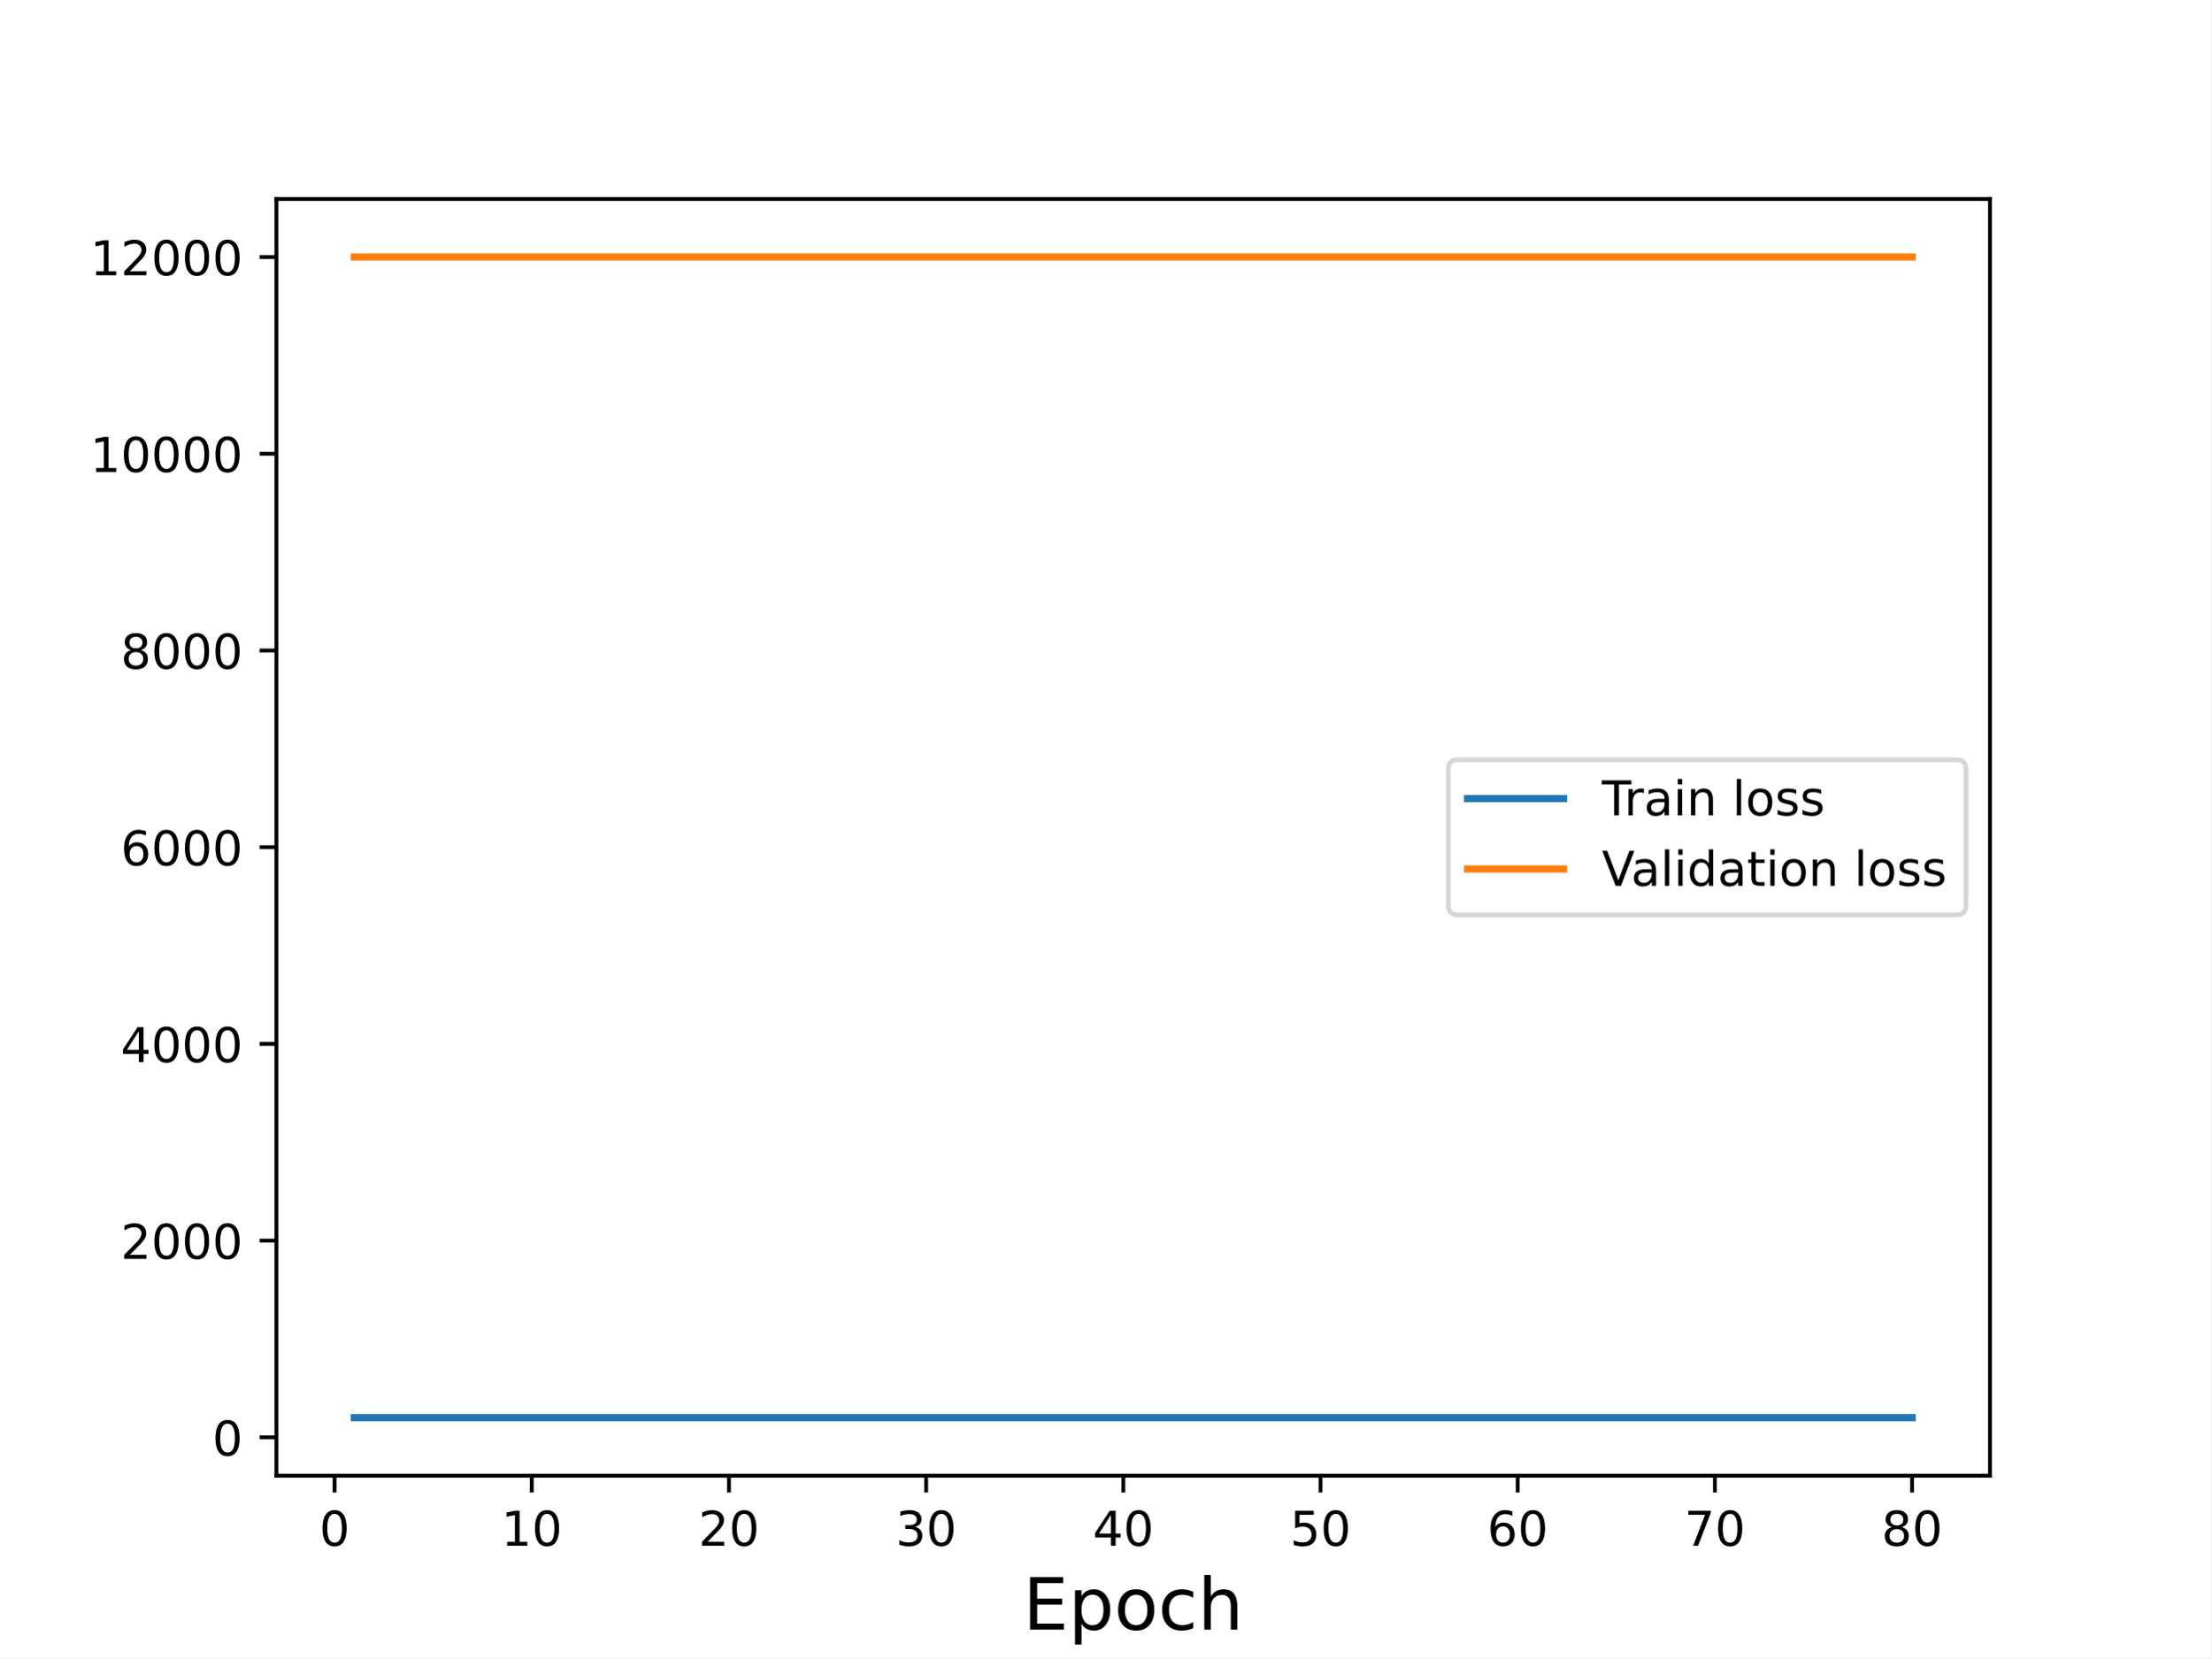
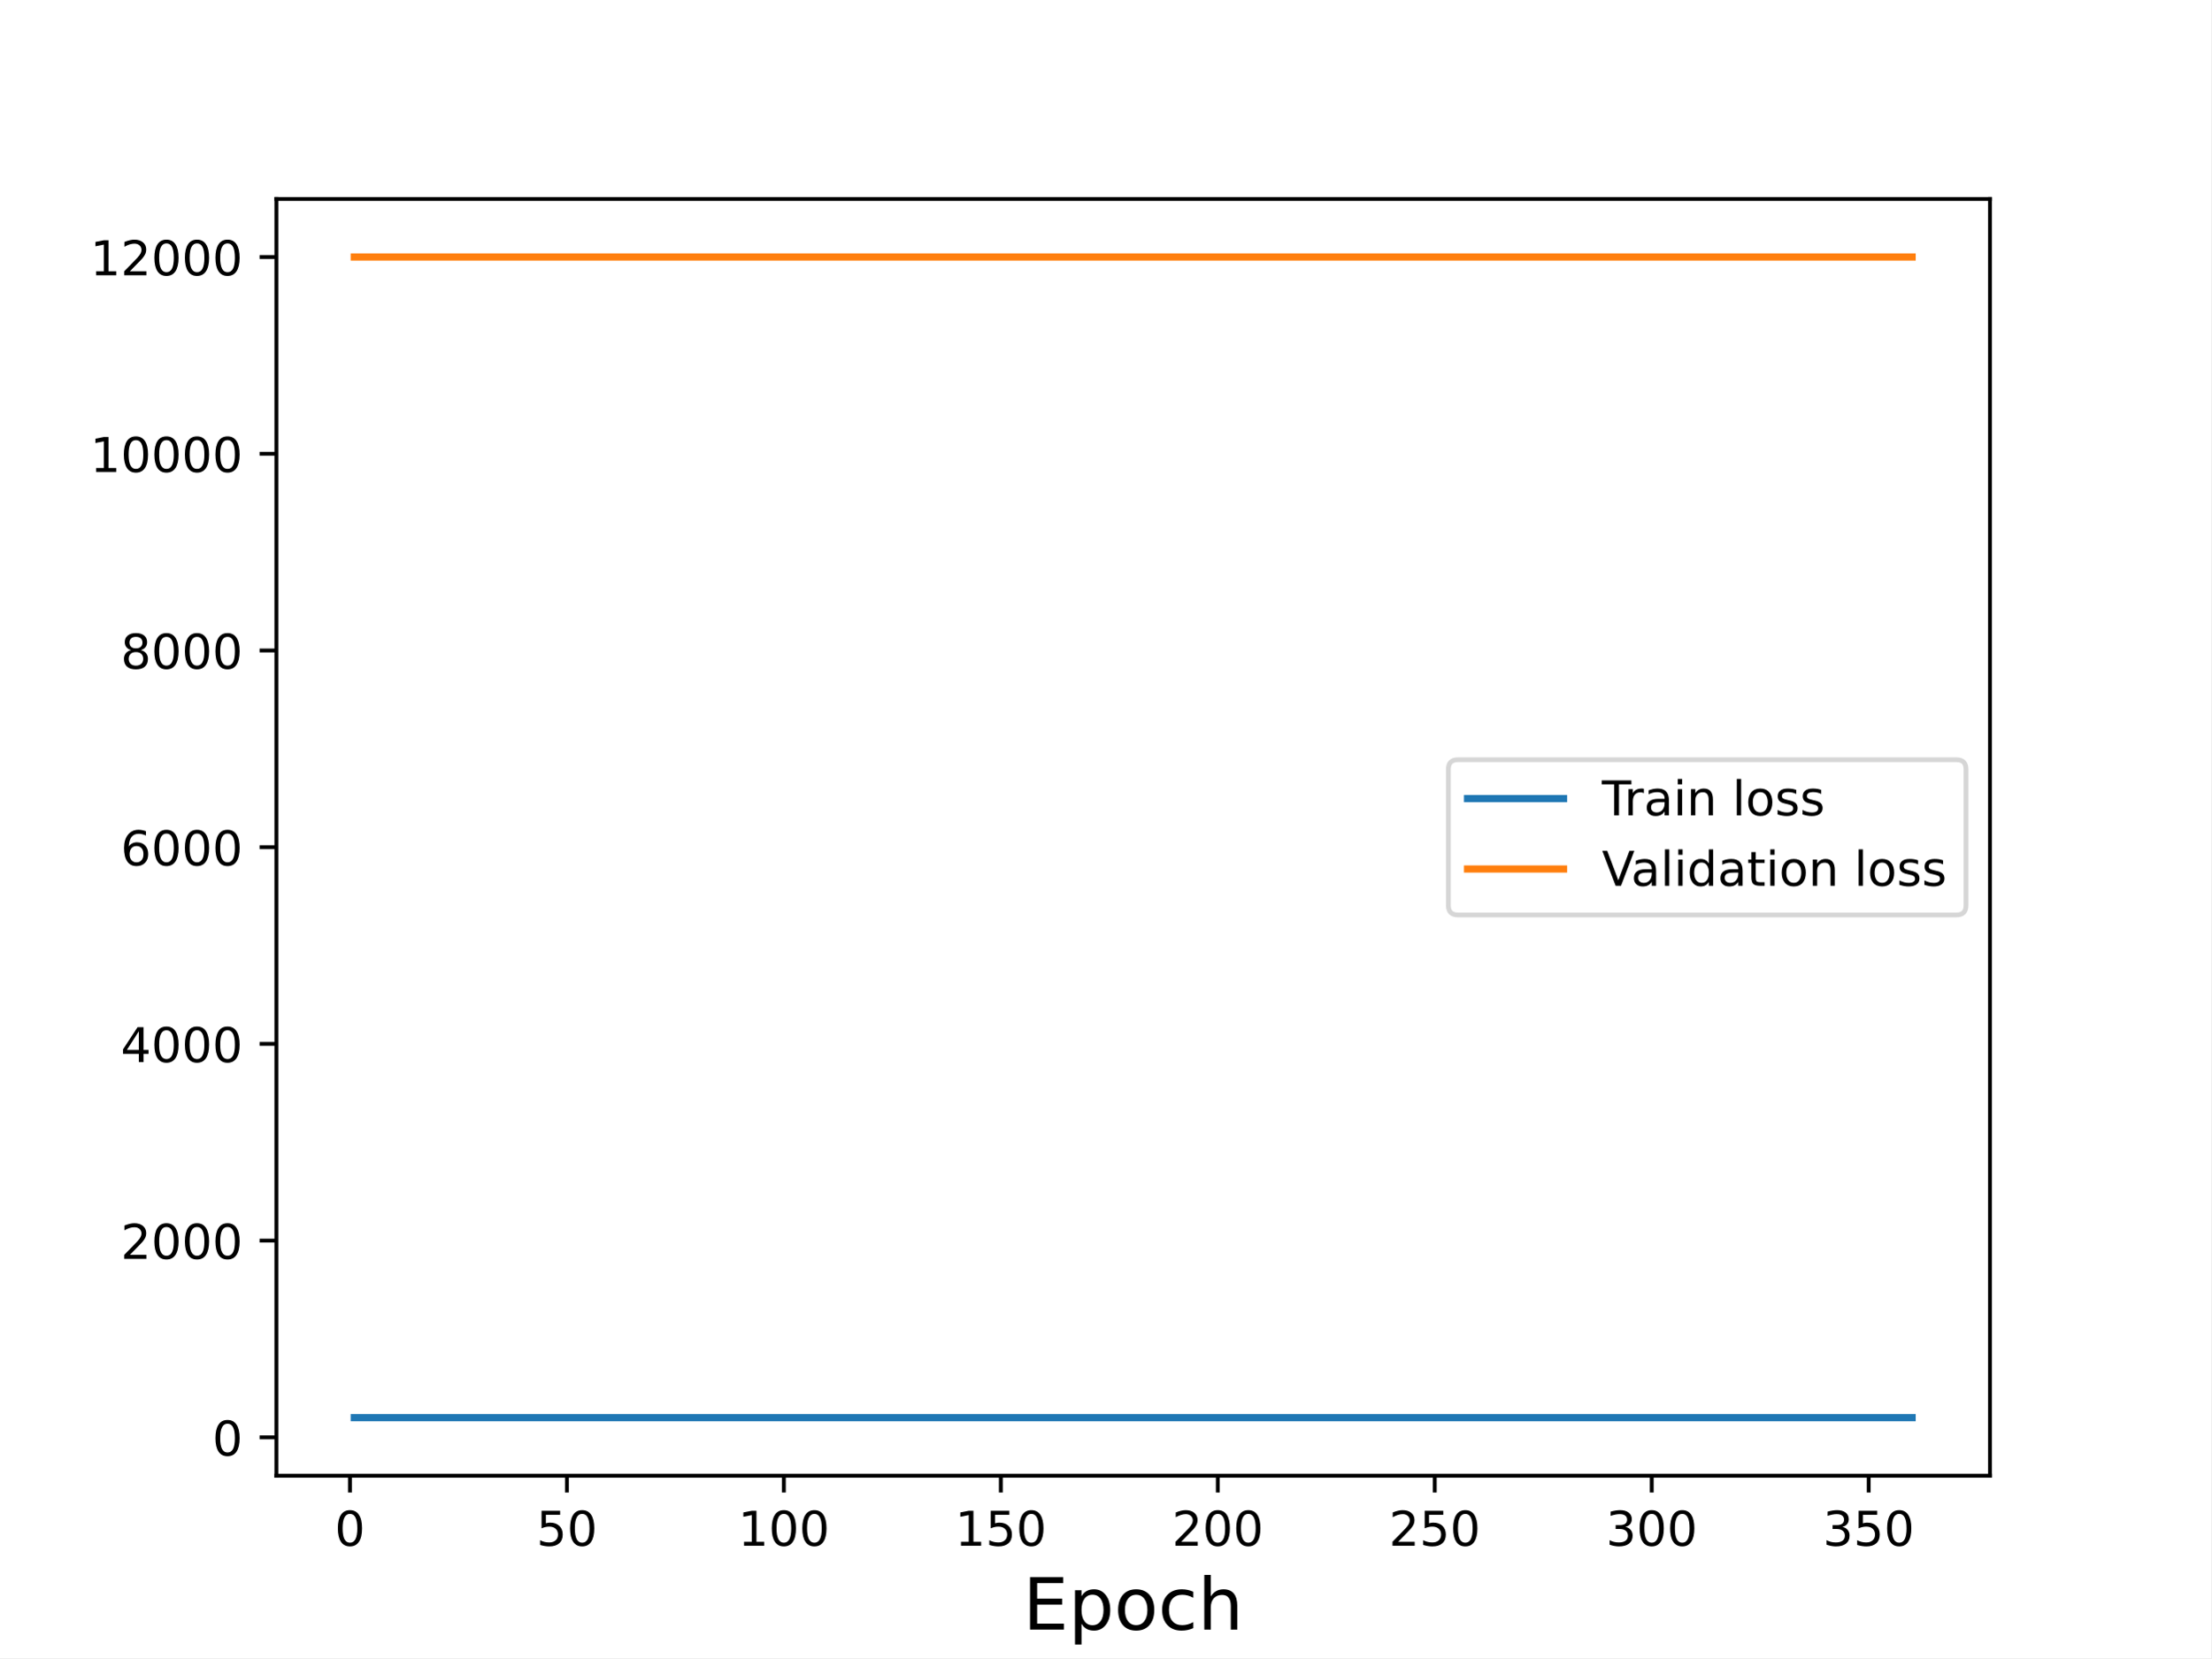
<svg xmlns="http://www.w3.org/2000/svg" xmlns:xlink="http://www.w3.org/1999/xlink" height="345.6pt" version="1.1" viewBox="0 0 460.8 345.6" width="460.8pt">
  <defs>
    <style type="text/css">*{stroke-linecap:butt;stroke-linejoin:round;}</style>
  </defs>
  <g id="figure_1">
    <g id="patch_1">
      <path d="M 0 345.6  L 460.8 345.6  L 460.8 0  L 0 0  z " style="fill:#ffffff;" />
    </g>
    <g id="axes_1">
      <g id="patch_2">
        <path d="M 57.6 307.584  L 414.72 307.584  L 414.72 41.472  L 57.6 41.472  z " style="fill:#ffffff;" />
      </g>
      <g id="matplotlib.axis_1">
        <g id="xtick_1">
          <g id="line2d_1">
            <defs>
-               <path d="M 0 0  L 0 3.5  " id="mca69f8e804" style="stroke:#000000;stroke-width:0.8;" />
-             </defs>
-             <g>
-               <use style="stroke:#000000;stroke-width:0.8;" x="69.723" xlink:href="#mca69f8e804" y="307.584" />
+               <path d="M 0 0  L 0 3.5  " id="mbe0a0ff246" style="stroke:#000000;stroke-width:0.8;" />
+             </defs>
+             <g>
+               <use style="stroke:#000000;stroke-width:0.8;" x="72.928" xlink:href="#mbe0a0ff246" y="307.584" />
            </g>
          </g>
          <g id="text_1">
-             <g transform="translate(66.54193 322.1824)scale(0.1 -0.1)">
+             <g transform="translate(69.74715 322.1824)scale(0.1 -0.1)">
              <defs>
                <path d="M 2034 4250  Q 1547 4250 1301 3770  Q 1056 3291 1056 2328  Q 1056 1369 1301 889  Q 1547 409 2034 409  Q 2525 409 2770 889  Q 3016 1369 3016 2328  Q 3016 3291 2770 3770  Q 2525 4250 2034 4250  z M 2034 4750  Q 2819 4750 3233 4129  Q 3647 3509 3647 2328  Q 3647 1150 3233 529  Q 2819 -91 2034 -91  Q 1250 -91 836 529  Q 422 1150 422 2328  Q 422 3509 836 4129  Q 1250 4750 2034 4750  z " id="DejaVuSans-30" transform="scale(0.015625)" />
              </defs>
              <use xlink:href="#DejaVuSans-30" />
            </g>
          </g>
        </g>
        <g id="xtick_2">
          <g id="line2d_2">
            <g>
-               <use style="stroke:#000000;stroke-width:0.8;" x="110.819" xlink:href="#mca69f8e804" y="307.584" />
+               <use style="stroke:#000000;stroke-width:0.8;" x="118.145" xlink:href="#mbe0a0ff246" y="307.584" />
            </g>
          </g>
          <g id="text_2">
-             <g transform="translate(104.4562 322.1824)scale(0.1 -0.1)">
-               <defs>
-                 <path d="M 794 531  L 1825 531  L 1825 4091  L 703 3866  L 703 4441  L 1819 4666  L 2450 4666  L 2450 531  L 3481 531  L 3481 0  L 794 0  L 794 531  z " id="DejaVuSans-31" transform="scale(0.015625)" />
-               </defs>
-               <use xlink:href="#DejaVuSans-31" />
+             <g transform="translate(111.7824 322.1824)scale(0.1 -0.1)">
+               <defs>
+                 <path d="M 691 4666  L 3169 4666  L 3169 4134  L 1269 4134  L 1269 2991  Q 1406 3038 1543 3061  Q 1681 3084 1819 3084  Q 2600 3084 3056 2656  Q 3513 2228 3513 1497  Q 3513 744 3044 326  Q 2575 -91 1722 -91  Q 1428 -91 1123 -41  Q 819 9 494 109  L 494 744  Q 775 591 1075 516  Q 1375 441 1709 441  Q 2250 441 2565 725  Q 2881 1009 2881 1497  Q 2881 1984 2565 2268  Q 2250 2553 1709 2553  Q 1456 2553 1204 2497  Q 953 2441 691 2322  L 691 4666  z " id="DejaVuSans-35" transform="scale(0.015625)" />
+               </defs>
+               <use xlink:href="#DejaVuSans-35" />
              <use x="63.623" xlink:href="#DejaVuSans-30" />
            </g>
          </g>
        </g>
        <g id="xtick_3">
          <g id="line2d_3">
            <g>
-               <use style="stroke:#000000;stroke-width:0.8;" x="151.914" xlink:href="#mca69f8e804" y="307.584" />
+               <use style="stroke:#000000;stroke-width:0.8;" x="163.361" xlink:href="#mbe0a0ff246" y="307.584" />
            </g>
          </g>
          <g id="text_3">
-             <g transform="translate(145.5517 322.1824)scale(0.1 -0.1)">
-               <defs>
-                 <path d="M 1228 531  L 3431 531  L 3431 0  L 469 0  L 469 531  Q 828 903 1448 1529  Q 2069 2156 2228 2338  Q 2531 2678 2651 2914  Q 2772 3150 2772 3378  Q 2772 3750 2511 3984  Q 2250 4219 1831 4219  Q 1534 4219 1204 4116  Q 875 4013 500 3803  L 500 4441  Q 881 4594 1212 4672  Q 1544 4750 1819 4750  Q 2544 4750 2975 4387  Q 3406 4025 3406 3419  Q 3406 3131 3298 2873  Q 3191 2616 2906 2266  Q 2828 2175 2409 1742  Q 1991 1309 1228 531  z " id="DejaVuSans-32" transform="scale(0.015625)" />
-               </defs>
-               <use xlink:href="#DejaVuSans-32" />
-               <use x="63.623" xlink:href="#DejaVuSans-30" />
+             <g transform="translate(153.8177 322.1824)scale(0.1 -0.1)">
+               <defs>
+                 <path d="M 794 531  L 1825 531  L 1825 4091  L 703 3866  L 703 4441  L 1819 4666  L 2450 4666  L 2450 531  L 3481 531  L 3481 0  L 794 0  L 794 531  z " id="DejaVuSans-31" transform="scale(0.015625)" />
+               </defs>
+               <use xlink:href="#DejaVuSans-31" />
+               <use x="63.623" xlink:href="#DejaVuSans-30" />
+               <use x="127.246" xlink:href="#DejaVuSans-30" />
            </g>
          </g>
        </g>
        <g id="xtick_4">
          <g id="line2d_4">
            <g>
-               <use style="stroke:#000000;stroke-width:0.8;" x="193.01" xlink:href="#mca69f8e804" y="307.584" />
+               <use style="stroke:#000000;stroke-width:0.8;" x="208.578" xlink:href="#mbe0a0ff246" y="307.584" />
            </g>
          </g>
          <g id="text_4">
-             <g transform="translate(186.6472 322.1824)scale(0.1 -0.1)">
-               <defs>
-                 <path d="M 2597 2516  Q 3050 2419 3304 2112  Q 3559 1806 3559 1356  Q 3559 666 3084 287  Q 2609 -91 1734 -91  Q 1441 -91 1130 -33  Q 819 25 488 141  L 488 750  Q 750 597 1062 519  Q 1375 441 1716 441  Q 2309 441 2620 675  Q 2931 909 2931 1356  Q 2931 1769 2642 2001  Q 2353 2234 1838 2234  L 1294 2234  L 1294 2753  L 1863 2753  Q 2328 2753 2575 2939  Q 2822 3125 2822 3475  Q 2822 3834 2567 4026  Q 2313 4219 1838 4219  Q 1578 4219 1281 4162  Q 984 4106 628 3988  L 628 4550  Q 988 4650 1302 4700  Q 1616 4750 1894 4750  Q 2613 4750 3031 4423  Q 3450 4097 3450 3541  Q 3450 3153 3228 2886  Q 3006 2619 2597 2516  z " id="DejaVuSans-33" transform="scale(0.015625)" />
-               </defs>
-               <use xlink:href="#DejaVuSans-33" />
-               <use x="63.623" xlink:href="#DejaVuSans-30" />
+             <g transform="translate(199.0342 322.1824)scale(0.1 -0.1)">
+               <use xlink:href="#DejaVuSans-31" />
+               <use x="63.623" xlink:href="#DejaVuSans-35" />
+               <use x="127.246" xlink:href="#DejaVuSans-30" />
            </g>
          </g>
        </g>
        <g id="xtick_5">
          <g id="line2d_5">
            <g>
-               <use style="stroke:#000000;stroke-width:0.8;" x="234.105" xlink:href="#mca69f8e804" y="307.584" />
+               <use style="stroke:#000000;stroke-width:0.8;" x="253.794" xlink:href="#mbe0a0ff246" y="307.584" />
            </g>
          </g>
          <g id="text_5">
-             <g transform="translate(227.7427 322.1824)scale(0.1 -0.1)">
-               <defs>
-                 <path d="M 2419 4116  L 825 1625  L 2419 1625  L 2419 4116  z M 2253 4666  L 3047 4666  L 3047 1625  L 3713 1625  L 3713 1100  L 3047 1100  L 3047 0  L 2419 0  L 2419 1100  L 313 1100  L 313 1709  L 2253 4666  z " id="DejaVuSans-34" transform="scale(0.015625)" />
-               </defs>
-               <use xlink:href="#DejaVuSans-34" />
-               <use x="63.623" xlink:href="#DejaVuSans-30" />
+             <g transform="translate(244.2507 322.1824)scale(0.1 -0.1)">
+               <defs>
+                 <path d="M 1228 531  L 3431 531  L 3431 0  L 469 0  L 469 531  Q 828 903 1448 1529  Q 2069 2156 2228 2338  Q 2531 2678 2651 2914  Q 2772 3150 2772 3378  Q 2772 3750 2511 3984  Q 2250 4219 1831 4219  Q 1534 4219 1204 4116  Q 875 4013 500 3803  L 500 4441  Q 881 4594 1212 4672  Q 1544 4750 1819 4750  Q 2544 4750 2975 4387  Q 3406 4025 3406 3419  Q 3406 3131 3298 2873  Q 3191 2616 2906 2266  Q 2828 2175 2409 1742  Q 1991 1309 1228 531  z " id="DejaVuSans-32" transform="scale(0.015625)" />
+               </defs>
+               <use xlink:href="#DejaVuSans-32" />
+               <use x="63.623" xlink:href="#DejaVuSans-30" />
+               <use x="127.246" xlink:href="#DejaVuSans-30" />
            </g>
          </g>
        </g>
        <g id="xtick_6">
          <g id="line2d_6">
            <g>
-               <use style="stroke:#000000;stroke-width:0.8;" x="275.201" xlink:href="#mca69f8e804" y="307.584" />
+               <use style="stroke:#000000;stroke-width:0.8;" x="299.011" xlink:href="#mbe0a0ff246" y="307.584" />
            </g>
          </g>
          <g id="text_6">
-             <g transform="translate(268.8382 322.1824)scale(0.1 -0.1)">
-               <defs>
-                 <path d="M 691 4666  L 3169 4666  L 3169 4134  L 1269 4134  L 1269 2991  Q 1406 3038 1543 3061  Q 1681 3084 1819 3084  Q 2600 3084 3056 2656  Q 3513 2228 3513 1497  Q 3513 744 3044 326  Q 2575 -91 1722 -91  Q 1428 -91 1123 -41  Q 819 9 494 109  L 494 744  Q 775 591 1075 516  Q 1375 441 1709 441  Q 2250 441 2565 725  Q 2881 1009 2881 1497  Q 2881 1984 2565 2268  Q 2250 2553 1709 2553  Q 1456 2553 1204 2497  Q 953 2441 691 2322  L 691 4666  z " id="DejaVuSans-35" transform="scale(0.015625)" />
-               </defs>
-               <use xlink:href="#DejaVuSans-35" />
-               <use x="63.623" xlink:href="#DejaVuSans-30" />
+             <g transform="translate(289.4672 322.1824)scale(0.1 -0.1)">
+               <use xlink:href="#DejaVuSans-32" />
+               <use x="63.623" xlink:href="#DejaVuSans-35" />
+               <use x="127.246" xlink:href="#DejaVuSans-30" />
            </g>
          </g>
        </g>
        <g id="xtick_7">
          <g id="line2d_7">
            <g>
-               <use style="stroke:#000000;stroke-width:0.8;" x="316.296" xlink:href="#mca69f8e804" y="307.584" />
+               <use style="stroke:#000000;stroke-width:0.8;" x="344.227" xlink:href="#mbe0a0ff246" y="307.584" />
            </g>
          </g>
          <g id="text_7">
-             <g transform="translate(309.9337 322.1824)scale(0.1 -0.1)">
-               <defs>
-                 <path d="M 2113 2584  Q 1688 2584 1439 2293  Q 1191 2003 1191 1497  Q 1191 994 1439 701  Q 1688 409 2113 409  Q 2538 409 2786 701  Q 3034 994 3034 1497  Q 3034 2003 2786 2293  Q 2538 2584 2113 2584  z M 3366 4563  L 3366 3988  Q 3128 4100 2886 4159  Q 2644 4219 2406 4219  Q 1781 4219 1451 3797  Q 1122 3375 1075 2522  Q 1259 2794 1537 2939  Q 1816 3084 2150 3084  Q 2853 3084 3261 2657  Q 3669 2231 3669 1497  Q 3669 778 3244 343  Q 2819 -91 2113 -91  Q 1303 -91 875 529  Q 447 1150 447 2328  Q 447 3434 972 4092  Q 1497 4750 2381 4750  Q 2619 4750 2861 4703  Q 3103 4656 3366 4563  z " id="DejaVuSans-36" transform="scale(0.015625)" />
-               </defs>
-               <use xlink:href="#DejaVuSans-36" />
-               <use x="63.623" xlink:href="#DejaVuSans-30" />
+             <g transform="translate(334.6837 322.1824)scale(0.1 -0.1)">
+               <defs>
+                 <path d="M 2597 2516  Q 3050 2419 3304 2112  Q 3559 1806 3559 1356  Q 3559 666 3084 287  Q 2609 -91 1734 -91  Q 1441 -91 1130 -33  Q 819 25 488 141  L 488 750  Q 750 597 1062 519  Q 1375 441 1716 441  Q 2309 441 2620 675  Q 2931 909 2931 1356  Q 2931 1769 2642 2001  Q 2353 2234 1838 2234  L 1294 2234  L 1294 2753  L 1863 2753  Q 2328 2753 2575 2939  Q 2822 3125 2822 3475  Q 2822 3834 2567 4026  Q 2313 4219 1838 4219  Q 1578 4219 1281 4162  Q 984 4106 628 3988  L 628 4550  Q 988 4650 1302 4700  Q 1616 4750 1894 4750  Q 2613 4750 3031 4423  Q 3450 4097 3450 3541  Q 3450 3153 3228 2886  Q 3006 2619 2597 2516  z " id="DejaVuSans-33" transform="scale(0.015625)" />
+               </defs>
+               <use xlink:href="#DejaVuSans-33" />
+               <use x="63.623" xlink:href="#DejaVuSans-30" />
+               <use x="127.246" xlink:href="#DejaVuSans-30" />
            </g>
          </g>
        </g>
        <g id="xtick_8">
          <g id="line2d_8">
            <g>
-               <use style="stroke:#000000;stroke-width:0.8;" x="357.392" xlink:href="#mca69f8e804" y="307.584" />
+               <use style="stroke:#000000;stroke-width:0.8;" x="389.444" xlink:href="#mbe0a0ff246" y="307.584" />
            </g>
          </g>
          <g id="text_8">
-             <g transform="translate(351.0293 322.1824)scale(0.1 -0.1)">
-               <defs>
-                 <path d="M 525 4666  L 3525 4666  L 3525 4397  L 1831 0  L 1172 0  L 2766 4134  L 525 4134  L 525 4666  z " id="DejaVuSans-37" transform="scale(0.015625)" />
-               </defs>
-               <use xlink:href="#DejaVuSans-37" />
-               <use x="63.623" xlink:href="#DejaVuSans-30" />
-             </g>
-           </g>
-         </g>
-         <g id="xtick_9">
-           <g id="line2d_9">
-             <g>
-               <use style="stroke:#000000;stroke-width:0.8;" x="398.487" xlink:href="#mca69f8e804" y="307.584" />
-             </g>
-           </g>
-           <g id="text_9">
-             <g transform="translate(392.1248 322.1824)scale(0.1 -0.1)">
-               <defs>
-                 <path d="M 2034 2216  Q 1584 2216 1326 1975  Q 1069 1734 1069 1313  Q 1069 891 1326 650  Q 1584 409 2034 409  Q 2484 409 2743 651  Q 3003 894 3003 1313  Q 3003 1734 2745 1975  Q 2488 2216 2034 2216  z M 1403 2484  Q 997 2584 770 2862  Q 544 3141 544 3541  Q 544 4100 942 4425  Q 1341 4750 2034 4750  Q 2731 4750 3128 4425  Q 3525 4100 3525 3541  Q 3525 3141 3298 2862  Q 3072 2584 2669 2484  Q 3125 2378 3379 2068  Q 3634 1759 3634 1313  Q 3634 634 3220 271  Q 2806 -91 2034 -91  Q 1263 -91 848 271  Q 434 634 434 1313  Q 434 1759 690 2068  Q 947 2378 1403 2484  z M 1172 3481  Q 1172 3119 1398 2916  Q 1625 2713 2034 2713  Q 2441 2713 2670 2916  Q 2900 3119 2900 3481  Q 2900 3844 2670 4047  Q 2441 4250 2034 4250  Q 1625 4250 1398 4047  Q 1172 3844 1172 3481  z " id="DejaVuSans-38" transform="scale(0.015625)" />
-               </defs>
-               <use xlink:href="#DejaVuSans-38" />
-               <use x="63.623" xlink:href="#DejaVuSans-30" />
-             </g>
-           </g>
-         </g>
-         <g id="text_10">
+             <g transform="translate(379.9002 322.1824)scale(0.1 -0.1)">
+               <use xlink:href="#DejaVuSans-33" />
+               <use x="63.623" xlink:href="#DejaVuSans-35" />
+               <use x="127.246" xlink:href="#DejaVuSans-30" />
+             </g>
+           </g>
+         </g>
+         <g id="text_9">
          <g transform="translate(213.1936 339.6598)scale(0.15 -0.15)">
            <defs>
              <path d="M 628 4666  L 3578 4666  L 3578 4134  L 1259 4134  L 1259 2753  L 3481 2753  L 3481 2222  L 1259 2222  L 1259 531  L 3634 531  L 3634 0  L 628 0  L 628 4666  z " id="DejaVuSans-45" transform="scale(0.015625)" />
              <path d="M 1159 525  L 1159 -1331  L 581 -1331  L 581 3500  L 1159 3500  L 1159 2969  Q 1341 3281 1617 3432  Q 1894 3584 2278 3584  Q 2916 3584 3314 3078  Q 3713 2572 3713 1747  Q 3713 922 3314 415  Q 2916 -91 2278 -91  Q 1894 -91 1617 61  Q 1341 213 1159 525  z M 3116 1747  Q 3116 2381 2855 2742  Q 2594 3103 2138 3103  Q 1681 3103 1420 2742  Q 1159 2381 1159 1747  Q 1159 1113 1420 752  Q 1681 391 2138 391  Q 2594 391 2855 752  Q 3116 1113 3116 1747  z " id="DejaVuSans-70" transform="scale(0.015625)" />
              <path d="M 1959 3097  Q 1497 3097 1228 2736  Q 959 2375 959 1747  Q 959 1119 1226 758  Q 1494 397 1959 397  Q 2419 397 2687 759  Q 2956 1122 2956 1747  Q 2956 2369 2687 2733  Q 2419 3097 1959 3097  z M 1959 3584  Q 2709 3584 3137 3096  Q 3566 2609 3566 1747  Q 3566 888 3137 398  Q 2709 -91 1959 -91  Q 1206 -91 779 398  Q 353 888 353 1747  Q 353 2609 779 3096  Q 1206 3584 1959 3584  z " id="DejaVuSans-6f" transform="scale(0.015625)" />
              <path d="M 3122 3366  L 3122 2828  Q 2878 2963 2633 3030  Q 2388 3097 2138 3097  Q 1578 3097 1268 2742  Q 959 2388 959 1747  Q 959 1106 1268 751  Q 1578 397 2138 397  Q 2388 397 2633 464  Q 2878 531 3122 666  L 3122 134  Q 2881 22 2623 -34  Q 2366 -91 2075 -91  Q 1284 -91 818 406  Q 353 903 353 1747  Q 353 2603 823 3093  Q 1294 3584 2113 3584  Q 2378 3584 2631 3529  Q 2884 3475 3122 3366  z " id="DejaVuSans-63" transform="scale(0.015625)" />
              <path d="M 3513 2113  L 3513 0  L 2938 0  L 2938 2094  Q 2938 2591 2744 2837  Q 2550 3084 2163 3084  Q 1697 3084 1428 2787  Q 1159 2491 1159 1978  L 1159 0  L 581 0  L 581 4863  L 1159 4863  L 1159 2956  Q 1366 3272 1645 3428  Q 1925 3584 2291 3584  Q 2894 3584 3203 3211  Q 3513 2838 3513 2113  z " id="DejaVuSans-68" transform="scale(0.015625)" />
            </defs>
            <use xlink:href="#DejaVuSans-45" />
            <use x="63.184" xlink:href="#DejaVuSans-70" />
            <use x="126.66" xlink:href="#DejaVuSans-6f" />
            <use x="187.842" xlink:href="#DejaVuSans-63" />
            <use x="242.822" xlink:href="#DejaVuSans-68" />
          </g>
        </g>
      </g>
      <g id="matplotlib.axis_2">
        <g id="ytick_1">
-           <g id="line2d_10">
-             <defs>
-               <path d="M 0 0  L -3.5 0  " id="m0eec1cc70a" style="stroke:#000000;stroke-width:0.8;" />
-             </defs>
-             <g>
-               <use style="stroke:#000000;stroke-width:0.8;" x="57.6" xlink:href="#m0eec1cc70a" y="299.588" />
-             </g>
-           </g>
-           <g id="text_11">
+           <g id="line2d_9">
+             <defs>
+               <path d="M 0 0  L -3.5 0  " id="me64e726001" style="stroke:#000000;stroke-width:0.8;" />
+             </defs>
+             <g>
+               <use style="stroke:#000000;stroke-width:0.8;" x="57.6" xlink:href="#me64e726001" y="299.588" />
+             </g>
+           </g>
+           <g id="text_10">
            <g transform="translate(44.2375 303.3876)scale(0.1 -0.1)">
              <use xlink:href="#DejaVuSans-30" />
            </g>
          </g>
        </g>
        <g id="ytick_2">
-           <g id="line2d_11">
-             <g>
-               <use style="stroke:#000000;stroke-width:0.8;" x="57.6" xlink:href="#m0eec1cc70a" y="258.585" />
-             </g>
-           </g>
-           <g id="text_12">
+           <g id="line2d_10">
+             <g>
+               <use style="stroke:#000000;stroke-width:0.8;" x="57.6" xlink:href="#me64e726001" y="258.585" />
+             </g>
+           </g>
+           <g id="text_11">
            <g transform="translate(25.15 262.3842)scale(0.1 -0.1)">
              <use xlink:href="#DejaVuSans-32" />
              <use x="63.623" xlink:href="#DejaVuSans-30" />
              <use x="127.246" xlink:href="#DejaVuSans-30" />
              <use x="190.869" xlink:href="#DejaVuSans-30" />
            </g>
          </g>
        </g>
        <g id="ytick_3">
+           <g id="line2d_11">
+             <g>
+               <use style="stroke:#000000;stroke-width:0.8;" x="57.6" xlink:href="#me64e726001" y="217.582" />
+             </g>
+           </g>
+           <g id="text_12">
+             <g transform="translate(25.15 221.3808)scale(0.1 -0.1)">
+               <defs>
+                 <path d="M 2419 4116  L 825 1625  L 2419 1625  L 2419 4116  z M 2253 4666  L 3047 4666  L 3047 1625  L 3713 1625  L 3713 1100  L 3047 1100  L 3047 0  L 2419 0  L 2419 1100  L 313 1100  L 313 1709  L 2253 4666  z " id="DejaVuSans-34" transform="scale(0.015625)" />
+               </defs>
+               <use xlink:href="#DejaVuSans-34" />
+               <use x="63.623" xlink:href="#DejaVuSans-30" />
+               <use x="127.246" xlink:href="#DejaVuSans-30" />
+               <use x="190.869" xlink:href="#DejaVuSans-30" />
+             </g>
+           </g>
+         </g>
+         <g id="ytick_4">
          <g id="line2d_12">
            <g>
-               <use style="stroke:#000000;stroke-width:0.8;" x="57.6" xlink:href="#m0eec1cc70a" y="217.582" />
+               <use style="stroke:#000000;stroke-width:0.8;" x="57.6" xlink:href="#me64e726001" y="176.578" />
            </g>
          </g>
          <g id="text_13">
-             <g transform="translate(25.15 221.3808)scale(0.1 -0.1)">
-               <use xlink:href="#DejaVuSans-34" />
-               <use x="63.623" xlink:href="#DejaVuSans-30" />
-               <use x="127.246" xlink:href="#DejaVuSans-30" />
-               <use x="190.869" xlink:href="#DejaVuSans-30" />
-             </g>
-           </g>
-         </g>
-         <g id="ytick_4">
+             <g transform="translate(25.15 180.3774)scale(0.1 -0.1)">
+               <defs>
+                 <path d="M 2113 2584  Q 1688 2584 1439 2293  Q 1191 2003 1191 1497  Q 1191 994 1439 701  Q 1688 409 2113 409  Q 2538 409 2786 701  Q 3034 994 3034 1497  Q 3034 2003 2786 2293  Q 2538 2584 2113 2584  z M 3366 4563  L 3366 3988  Q 3128 4100 2886 4159  Q 2644 4219 2406 4219  Q 1781 4219 1451 3797  Q 1122 3375 1075 2522  Q 1259 2794 1537 2939  Q 1816 3084 2150 3084  Q 2853 3084 3261 2657  Q 3669 2231 3669 1497  Q 3669 778 3244 343  Q 2819 -91 2113 -91  Q 1303 -91 875 529  Q 447 1150 447 2328  Q 447 3434 972 4092  Q 1497 4750 2381 4750  Q 2619 4750 2861 4703  Q 3103 4656 3366 4563  z " id="DejaVuSans-36" transform="scale(0.015625)" />
+               </defs>
+               <use xlink:href="#DejaVuSans-36" />
+               <use x="63.623" xlink:href="#DejaVuSans-30" />
+               <use x="127.246" xlink:href="#DejaVuSans-30" />
+               <use x="190.869" xlink:href="#DejaVuSans-30" />
+             </g>
+           </g>
+         </g>
+         <g id="ytick_5">
          <g id="line2d_13">
            <g>
-               <use style="stroke:#000000;stroke-width:0.8;" x="57.6" xlink:href="#m0eec1cc70a" y="176.578" />
+               <use style="stroke:#000000;stroke-width:0.8;" x="57.6" xlink:href="#me64e726001" y="135.575" />
            </g>
          </g>
          <g id="text_14">
-             <g transform="translate(25.15 180.3774)scale(0.1 -0.1)">
-               <use xlink:href="#DejaVuSans-36" />
-               <use x="63.623" xlink:href="#DejaVuSans-30" />
-               <use x="127.246" xlink:href="#DejaVuSans-30" />
-               <use x="190.869" xlink:href="#DejaVuSans-30" />
-             </g>
-           </g>
-         </g>
-         <g id="ytick_5">
+             <g transform="translate(25.15 139.374)scale(0.1 -0.1)">
+               <defs>
+                 <path d="M 2034 2216  Q 1584 2216 1326 1975  Q 1069 1734 1069 1313  Q 1069 891 1326 650  Q 1584 409 2034 409  Q 2484 409 2743 651  Q 3003 894 3003 1313  Q 3003 1734 2745 1975  Q 2488 2216 2034 2216  z M 1403 2484  Q 997 2584 770 2862  Q 544 3141 544 3541  Q 544 4100 942 4425  Q 1341 4750 2034 4750  Q 2731 4750 3128 4425  Q 3525 4100 3525 3541  Q 3525 3141 3298 2862  Q 3072 2584 2669 2484  Q 3125 2378 3379 2068  Q 3634 1759 3634 1313  Q 3634 634 3220 271  Q 2806 -91 2034 -91  Q 1263 -91 848 271  Q 434 634 434 1313  Q 434 1759 690 2068  Q 947 2378 1403 2484  z M 1172 3481  Q 1172 3119 1398 2916  Q 1625 2713 2034 2713  Q 2441 2713 2670 2916  Q 2900 3119 2900 3481  Q 2900 3844 2670 4047  Q 2441 4250 2034 4250  Q 1625 4250 1398 4047  Q 1172 3844 1172 3481  z " id="DejaVuSans-38" transform="scale(0.015625)" />
+               </defs>
+               <use xlink:href="#DejaVuSans-38" />
+               <use x="63.623" xlink:href="#DejaVuSans-30" />
+               <use x="127.246" xlink:href="#DejaVuSans-30" />
+               <use x="190.869" xlink:href="#DejaVuSans-30" />
+             </g>
+           </g>
+         </g>
+         <g id="ytick_6">
          <g id="line2d_14">
            <g>
-               <use style="stroke:#000000;stroke-width:0.8;" x="57.6" xlink:href="#m0eec1cc70a" y="135.575" />
+               <use style="stroke:#000000;stroke-width:0.8;" x="57.6" xlink:href="#me64e726001" y="94.571" />
            </g>
          </g>
          <g id="text_15">
-             <g transform="translate(25.15 139.374)scale(0.1 -0.1)">
-               <use xlink:href="#DejaVuSans-38" />
-               <use x="63.623" xlink:href="#DejaVuSans-30" />
-               <use x="127.246" xlink:href="#DejaVuSans-30" />
-               <use x="190.869" xlink:href="#DejaVuSans-30" />
-             </g>
-           </g>
-         </g>
-         <g id="ytick_6">
-           <g id="line2d_15">
-             <g>
-               <use style="stroke:#000000;stroke-width:0.8;" x="57.6" xlink:href="#m0eec1cc70a" y="94.571" />
-             </g>
-           </g>
-           <g id="text_16">
            <g transform="translate(18.7875 98.37061)scale(0.1 -0.1)">
              <use xlink:href="#DejaVuSans-31" />
              <use x="63.623" xlink:href="#DejaVuSans-30" />
              <use x="127.246" xlink:href="#DejaVuSans-30" />
              <use x="190.869" xlink:href="#DejaVuSans-30" />
              <use x="254.492" xlink:href="#DejaVuSans-30" />
            </g>
          </g>
        </g>
        <g id="ytick_7">
-           <g id="line2d_16">
-             <g>
-               <use style="stroke:#000000;stroke-width:0.8;" x="57.6" xlink:href="#m0eec1cc70a" y="53.568" />
-             </g>
-           </g>
-           <g id="text_17">
+           <g id="line2d_15">
+             <g>
+               <use style="stroke:#000000;stroke-width:0.8;" x="57.6" xlink:href="#me64e726001" y="53.568" />
+             </g>
+           </g>
+           <g id="text_16">
            <g transform="translate(18.7875 57.36722)scale(0.1 -0.1)">
              <use xlink:href="#DejaVuSans-31" />
              <use x="63.623" xlink:href="#DejaVuSans-32" />
              <use x="127.246" xlink:href="#DejaVuSans-30" />
              <use x="190.869" xlink:href="#DejaVuSans-30" />
              <use x="254.492" xlink:href="#DejaVuSans-30" />
            </g>
          </g>
        </g>
      </g>
+       <g id="line2d_16">
+         <path clip-path="url(#p06891f4099)" d="M 73.833 295.488  L 398.487 295.488  L 398.487 295.488  " style="fill:none;stroke:#1f77b4;stroke-linecap:square;stroke-width:1.5;" />
+       </g>
      <g id="line2d_17">
-         <path clip-path="url(#p0b3e304067)" d="M 73.833 295.488  L 77.942 295.488  L 82.052 295.488  L 86.161 295.488  L 90.271 295.488  L 94.38 295.488  L 98.49 295.488  L 102.6 295.488  L 106.709 295.488  L 110.819 295.488  L 114.928 295.488  L 119.038 295.488  L 123.147 295.488  L 127.257 295.488  L 131.366 295.488  L 135.476 295.488  L 139.586 295.488  L 143.695 295.488  L 147.805 295.488  L 151.914 295.488  L 156.024 295.488  L 160.133 295.488  L 164.243 295.488  L 168.352 295.488  L 172.462 295.488  L 176.572 295.488  L 180.681 295.488  L 184.791 295.488  L 188.9 295.488  L 193.01 295.488  L 197.119 295.488  L 201.229 295.488  L 205.338 295.488  L 209.448 295.488  L 213.557 295.488  L 217.667 295.488  L 221.777 295.488  L 225.886 295.488  L 229.996 295.488  L 234.105 295.488  L 238.215 295.488  L 242.324 295.488  L 246.434 295.488  L 250.543 295.488  L 254.653 295.488  L 258.763 295.488  L 262.872 295.488  L 266.982 295.488  L 271.091 295.488  L 275.201 295.488  L 279.31 295.488  L 283.42 295.488  L 287.529 295.488  L 291.639 295.488  L 295.748 295.488  L 299.858 295.488  L 303.968 295.488  L 308.077 295.488  L 312.187 295.488  L 316.296 295.488  L 320.406 295.488  L 324.515 295.488  L 328.625 295.488  L 332.734 295.488  L 336.844 295.488  L 340.954 295.488  L 345.063 295.488  L 349.173 295.488  L 353.282 295.488  L 357.392 295.488  L 361.501 295.488  L 365.611 295.488  L 369.72 295.488  L 373.83 295.488  L 377.94 295.488  L 382.049 295.488  L 386.159 295.488  L 390.268 295.488  L 394.378 295.488  L 398.487 295.488  " style="fill:none;stroke:#1f77b4;stroke-linecap:square;stroke-width:1.5;" />
-       </g>
-       <g id="line2d_18">
-         <path clip-path="url(#p0b3e304067)" d="M 73.833 53.568  L 77.942 53.568  L 82.052 53.568  L 86.161 53.568  L 90.271 53.568  L 94.38 53.568  L 98.49 53.568  L 102.6 53.568  L 106.709 53.568  L 110.819 53.568  L 114.928 53.568  L 119.038 53.568  L 123.147 53.568  L 127.257 53.568  L 131.366 53.568  L 135.476 53.568  L 139.586 53.568  L 143.695 53.568  L 147.805 53.568  L 151.914 53.568  L 156.024 53.568  L 160.133 53.568  L 164.243 53.568  L 168.352 53.568  L 172.462 53.568  L 176.572 53.568  L 180.681 53.568  L 184.791 53.568  L 188.9 53.568  L 193.01 53.568  L 197.119 53.568  L 201.229 53.568  L 205.338 53.568  L 209.448 53.568  L 213.557 53.568  L 217.667 53.568  L 221.777 53.568  L 225.886 53.568  L 229.996 53.568  L 234.105 53.568  L 238.215 53.568  L 242.324 53.568  L 246.434 53.568  L 250.543 53.568  L 254.653 53.568  L 258.763 53.568  L 262.872 53.568  L 266.982 53.568  L 271.091 53.568  L 275.201 53.568  L 279.31 53.568  L 283.42 53.568  L 287.529 53.568  L 291.639 53.568  L 295.748 53.568  L 299.858 53.568  L 303.968 53.568  L 308.077 53.568  L 312.187 53.568  L 316.296 53.568  L 320.406 53.568  L 324.515 53.568  L 328.625 53.568  L 332.734 53.568  L 336.844 53.568  L 340.954 53.568  L 345.063 53.568  L 349.173 53.568  L 353.282 53.568  L 357.392 53.568  L 361.501 53.568  L 365.611 53.568  L 369.72 53.568  L 373.83 53.568  L 377.94 53.568  L 382.049 53.568  L 386.159 53.568  L 390.268 53.568  L 394.378 53.568  L 398.487 53.568  " style="fill:none;stroke:#ff7f0e;stroke-linecap:square;stroke-width:1.5;" />
+         <path clip-path="url(#p06891f4099)" d="M 73.833 53.568  L 398.487 53.568  L 398.487 53.568  " style="fill:none;stroke:#ff7f0e;stroke-linecap:square;stroke-width:1.5;" />
      </g>
      <g id="patch_3">
        <path d="M 57.6 307.584  L 57.6 41.472  " style="fill:none;stroke:#000000;stroke-linecap:square;stroke-linejoin:miter;stroke-width:0.8;" />
      </g>
      <g id="patch_4">
        <path d="M 414.72 307.584  L 414.72 41.472  " style="fill:none;stroke:#000000;stroke-linecap:square;stroke-linejoin:miter;stroke-width:0.8;" />
      </g>
      <g id="patch_5">
        <path d="M 57.6 307.584  L 414.72 307.584  " style="fill:none;stroke:#000000;stroke-linecap:square;stroke-linejoin:miter;stroke-width:0.8;" />
      </g>
      <g id="patch_6">
        <path d="M 57.6 41.472  L 414.72 41.472  " style="fill:none;stroke:#000000;stroke-linecap:square;stroke-linejoin:miter;stroke-width:0.8;" />
      </g>
      <g id="legend_1">
        <g id="patch_7">
          <path d="M 303.845 190.706  L 407.72 190.706  Q 409.72 190.706 409.72 188.706  L 409.72 160.35  Q 409.72 158.35 407.72 158.35  L 303.845 158.35  Q 301.845 158.35 301.845 160.35  L 301.845 188.706  Q 301.845 190.706 303.845 190.706  z " style="fill:#ffffff;opacity:0.8;stroke:#cccccc;stroke-linejoin:miter;" />
        </g>
-         <g id="line2d_19">
+         <g id="line2d_18">
          <path d="M 305.845 166.448  L 325.845 166.448  " style="fill:none;stroke:#1f77b4;stroke-linecap:square;stroke-width:1.5;" />
        </g>
-         <g id="line2d_20" />
-         <g id="text_18">
+         <g id="line2d_19" />
+         <g id="text_17">
          <g transform="translate(333.845 169.9483)scale(0.1 -0.1)">
            <defs>
              <path d="M -19 4666  L 3928 4666  L 3928 4134  L 2272 4134  L 2272 0  L 1638 0  L 1638 4134  L -19 4134  L -19 4666  z " id="DejaVuSans-54" transform="scale(0.015625)" />
              <path d="M 2631 2963  Q 2534 3019 2420 3045  Q 2306 3072 2169 3072  Q 1681 3072 1420 2755  Q 1159 2438 1159 1844  L 1159 0  L 581 0  L 581 3500  L 1159 3500  L 1159 2956  Q 1341 3275 1631 3429  Q 1922 3584 2338 3584  Q 2397 3584 2469 3576  Q 2541 3569 2628 3553  L 2631 2963  z " id="DejaVuSans-72" transform="scale(0.015625)" />
              <path d="M 2194 1759  Q 1497 1759 1228 1600  Q 959 1441 959 1056  Q 959 750 1161 570  Q 1363 391 1709 391  Q 2188 391 2477 730  Q 2766 1069 2766 1631  L 2766 1759  L 2194 1759  z M 3341 1997  L 3341 0  L 2766 0  L 2766 531  Q 2569 213 2275 61  Q 1981 -91 1556 -91  Q 1019 -91 701 211  Q 384 513 384 1019  Q 384 1609 779 1909  Q 1175 2209 1959 2209  L 2766 2209  L 2766 2266  Q 2766 2663 2505 2880  Q 2244 3097 1772 3097  Q 1472 3097 1187 3025  Q 903 2953 641 2809  L 641 3341  Q 956 3463 1253 3523  Q 1550 3584 1831 3584  Q 2591 3584 2966 3190  Q 3341 2797 3341 1997  z " id="DejaVuSans-61" transform="scale(0.015625)" />
              <path d="M 603 3500  L 1178 3500  L 1178 0  L 603 0  L 603 3500  z M 603 4863  L 1178 4863  L 1178 4134  L 603 4134  L 603 4863  z " id="DejaVuSans-69" transform="scale(0.015625)" />
              <path d="M 3513 2113  L 3513 0  L 2938 0  L 2938 2094  Q 2938 2591 2744 2837  Q 2550 3084 2163 3084  Q 1697 3084 1428 2787  Q 1159 2491 1159 1978  L 1159 0  L 581 0  L 581 3500  L 1159 3500  L 1159 2956  Q 1366 3272 1645 3428  Q 1925 3584 2291 3584  Q 2894 3584 3203 3211  Q 3513 2838 3513 2113  z " id="DejaVuSans-6e" transform="scale(0.015625)" />
              <path id="DejaVuSans-20" transform="scale(0.015625)" />
              <path d="M 603 4863  L 1178 4863  L 1178 0  L 603 0  L 603 4863  z " id="DejaVuSans-6c" transform="scale(0.015625)" />
              <path d="M 2834 3397  L 2834 2853  Q 2591 2978 2328 3040  Q 2066 3103 1784 3103  Q 1356 3103 1142 2972  Q 928 2841 928 2578  Q 928 2378 1081 2264  Q 1234 2150 1697 2047  L 1894 2003  Q 2506 1872 2764 1633  Q 3022 1394 3022 966  Q 3022 478 2636 193  Q 2250 -91 1575 -91  Q 1294 -91 989 -36  Q 684 19 347 128  L 347 722  Q 666 556 975 473  Q 1284 391 1588 391  Q 1994 391 2212 530  Q 2431 669 2431 922  Q 2431 1156 2273 1281  Q 2116 1406 1581 1522  L 1381 1569  Q 847 1681 609 1914  Q 372 2147 372 2553  Q 372 3047 722 3315  Q 1072 3584 1716 3584  Q 2034 3584 2315 3537  Q 2597 3491 2834 3397  z " id="DejaVuSans-73" transform="scale(0.015625)" />
            </defs>
            <use xlink:href="#DejaVuSans-54" />
            <use x="46.334" xlink:href="#DejaVuSans-72" />
            <use x="87.447" xlink:href="#DejaVuSans-61" />
            <use x="148.727" xlink:href="#DejaVuSans-69" />
            <use x="176.51" xlink:href="#DejaVuSans-6e" />
            <use x="239.889" xlink:href="#DejaVuSans-20" />
            <use x="271.676" xlink:href="#DejaVuSans-6c" />
            <use x="299.459" xlink:href="#DejaVuSans-6f" />
            <use x="360.641" xlink:href="#DejaVuSans-73" />
            <use x="412.74" xlink:href="#DejaVuSans-73" />
          </g>
        </g>
-         <g id="line2d_21">
+         <g id="line2d_20">
          <path d="M 305.845 181.126  L 325.845 181.126  " style="fill:none;stroke:#ff7f0e;stroke-linecap:square;stroke-width:1.5;" />
        </g>
-         <g id="line2d_22" />
-         <g id="text_19">
+         <g id="line2d_21" />
+         <g id="text_18">
          <g transform="translate(333.845 184.6264)scale(0.1 -0.1)">
            <defs>
              <path d="M 1831 0  L 50 4666  L 709 4666  L 2188 738  L 3669 4666  L 4325 4666  L 2547 0  L 1831 0  z " id="DejaVuSans-56" transform="scale(0.015625)" />
              <path d="M 2906 2969  L 2906 4863  L 3481 4863  L 3481 0  L 2906 0  L 2906 525  Q 2725 213 2448 61  Q 2172 -91 1784 -91  Q 1150 -91 751 415  Q 353 922 353 1747  Q 353 2572 751 3078  Q 1150 3584 1784 3584  Q 2172 3584 2448 3432  Q 2725 3281 2906 2969  z M 947 1747  Q 947 1113 1208 752  Q 1469 391 1925 391  Q 2381 391 2643 752  Q 2906 1113 2906 1747  Q 2906 2381 2643 2742  Q 2381 3103 1925 3103  Q 1469 3103 1208 2742  Q 947 2381 947 1747  z " id="DejaVuSans-64" transform="scale(0.015625)" />
              <path d="M 1172 4494  L 1172 3500  L 2356 3500  L 2356 3053  L 1172 3053  L 1172 1153  Q 1172 725 1289 603  Q 1406 481 1766 481  L 2356 481  L 2356 0  L 1766 0  Q 1100 0 847 248  Q 594 497 594 1153  L 594 3053  L 172 3053  L 172 3500  L 594 3500  L 594 4494  L 1172 4494  z " id="DejaVuSans-74" transform="scale(0.015625)" />
            </defs>
            <use xlink:href="#DejaVuSans-56" />
            <use x="60.658" xlink:href="#DejaVuSans-61" />
            <use x="121.938" xlink:href="#DejaVuSans-6c" />
            <use x="149.721" xlink:href="#DejaVuSans-69" />
            <use x="177.504" xlink:href="#DejaVuSans-64" />
            <use x="240.98" xlink:href="#DejaVuSans-61" />
            <use x="302.26" xlink:href="#DejaVuSans-74" />
            <use x="341.469" xlink:href="#DejaVuSans-69" />
            <use x="369.252" xlink:href="#DejaVuSans-6f" />
            <use x="430.434" xlink:href="#DejaVuSans-6e" />
            <use x="493.812" xlink:href="#DejaVuSans-20" />
            <use x="525.6" xlink:href="#DejaVuSans-6c" />
            <use x="553.383" xlink:href="#DejaVuSans-6f" />
            <use x="614.564" xlink:href="#DejaVuSans-73" />
            <use x="666.664" xlink:href="#DejaVuSans-73" />
          </g>
        </g>
      </g>
    </g>
  </g>
  <defs>
-     <clipPath id="p0b3e304067">
+     <clipPath id="p06891f4099">
      <rect height="266.112" width="357.12" x="57.6" y="41.472" />
    </clipPath>
  </defs>
</svg>
